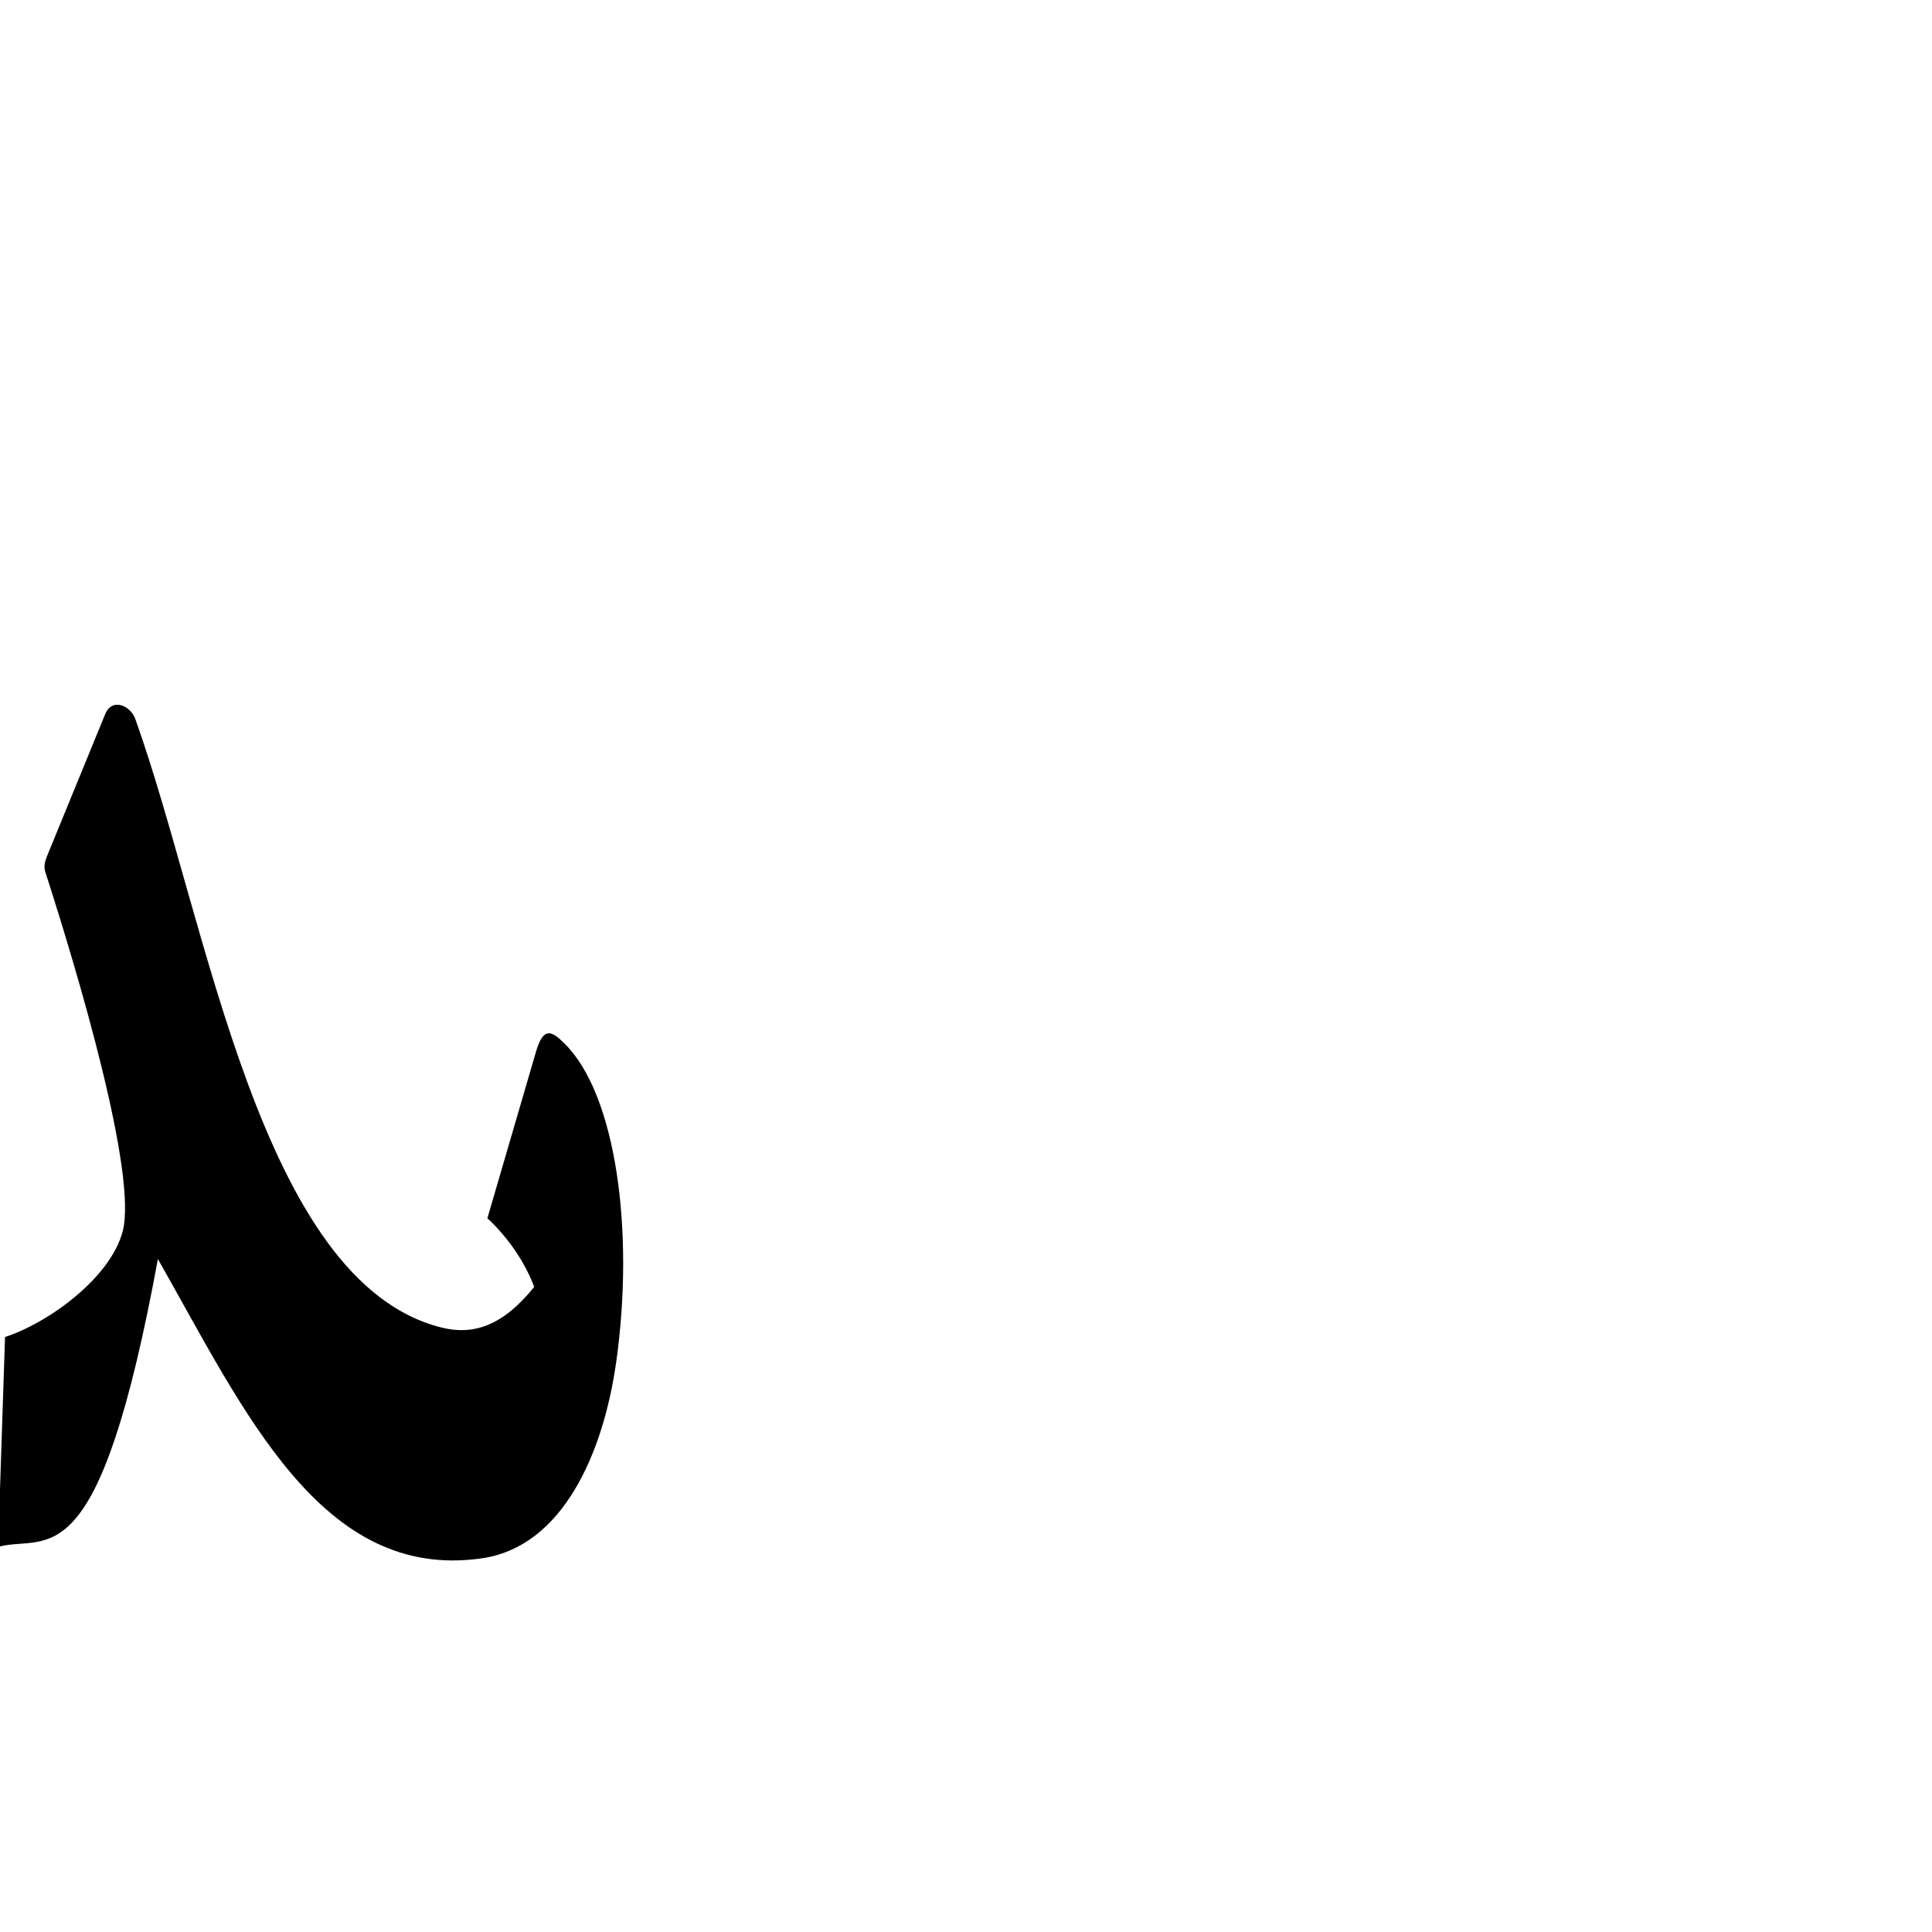
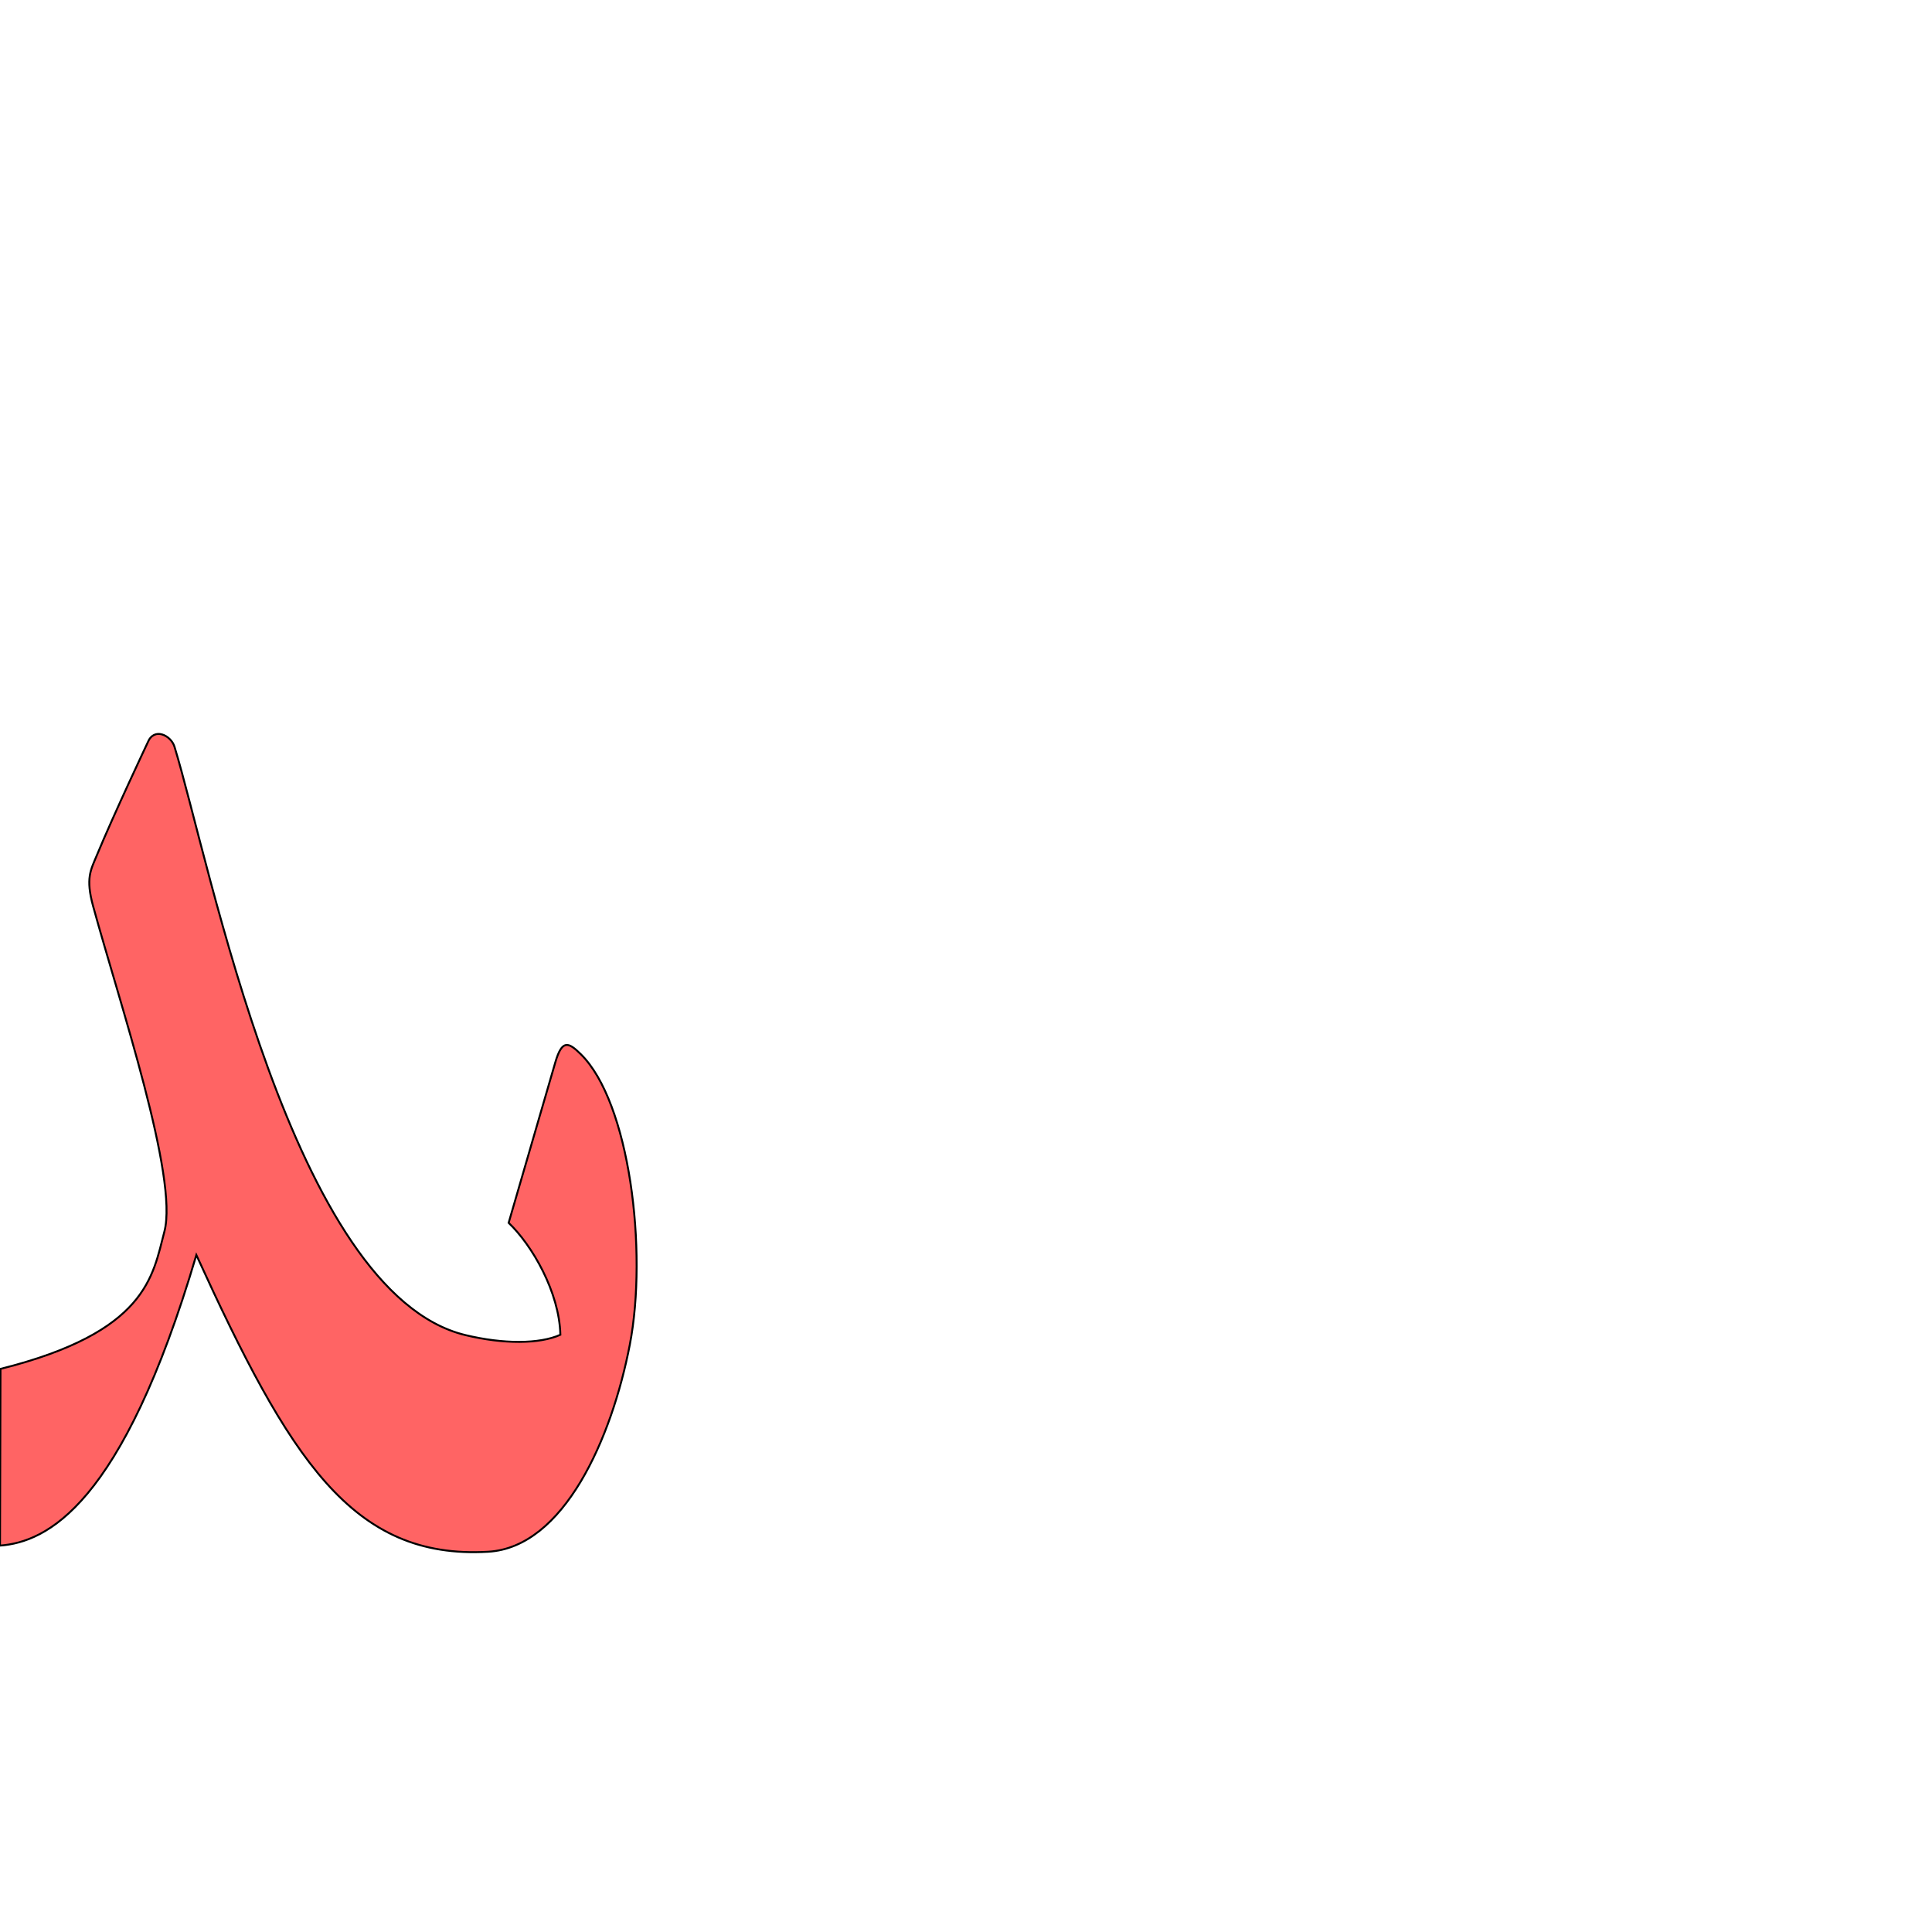
<svg xmlns="http://www.w3.org/2000/svg" version="1.0" width="1000" height="1000" id="svg5496">
  <defs id="defs5498">
    </defs>
  <g id="layer1" />
-   <path style="color:#000000;fill:#000000;stroke:#000000;stroke-width:1px;stroke-linecap:butt;stroke-linejoin:miter;stroke-miterlimit:4;stroke-opacity:1;stroke-dasharray:none;stroke-dashoffset:0;marker:none;visibility:visible;display:inline;overflow:visible;enable-background:accumulate;fill-opacity:1" d="m 277.786,544.923 -24.948,85.474 c 10.798,10.111 19.474,22.936 24.229,35.793 -16.314,20.46 -31.864,25.576 -48.458,21.476 C 133.776,664.234 107.135,477.073 69.517,372.19 67.342,366.128 58.393,361.32 54.866,369.93 L 24.864,443.172 c -1.167,2.85 -1.798,5.347 -0.938,8.011 16.964,52.544 47.857,156.641 40.062,186.278 -6.404,24.349 -38.527,47.565 -60.895,54.932 L -0.466,800 C 24.831,793.628 50.585,819.161 81.488,650.22 c 45.431,79.876 84.963,167.981 168.046,155.837 41.041,-5.999 62.288,-53.472 69.01,-101.771 9.354,-67.207 -0.136,-137.792 -26.84,-163.949 -6.679,-6.543 -10.178,-8.228 -13.918,4.585 z" id="path4254" />
+   <path style="color:#000000;fill:#ff0000;fill-opacity:0.608;stroke:#000000;stroke-width:1;stroke-linecap:butt;stroke-linejoin:miter;stroke-miterlimit:4;stroke-opacity:1;stroke-dasharray:none;stroke-dashoffset:0;marker:none;visibility:visible;display:inline;overflow:visible;enable-background:accumulate" d="m 287.407,549.946 -24.134,82.984 c 12.167,11.638 26.218,35.807 26.772,57.94 -10.753,4.862 -29.492,4.923 -49.178,0.164 C 151.009,669.311 108.633,445.957 90.305,386.477 88.51,380.652 79.714,376.164 76.44,384.338 c 0,0 -17.659,37.403 -26.3,58.323 -3.182,7.704 -5.928,11.81 -1.932,26.423 13.783,50.403 44.242,140.39 36.866,168.438 -6.061,23.043 -9.001,52.017 -84.815,71.012 L 0,800 c 23.94,-1.843 63.137,-20.128 101.635,-150.403 48.213,105.582 80.572,157.672 151.056,153.581 39.188,-2.275 63.961,-58.659 73.288,-107.125 9.381,-48.745 -0.129,-125.692 -25.401,-150.446 -6.321,-6.192 -9.643,-7.79 -13.171,4.339 z" id="path4254" />
</svg>
